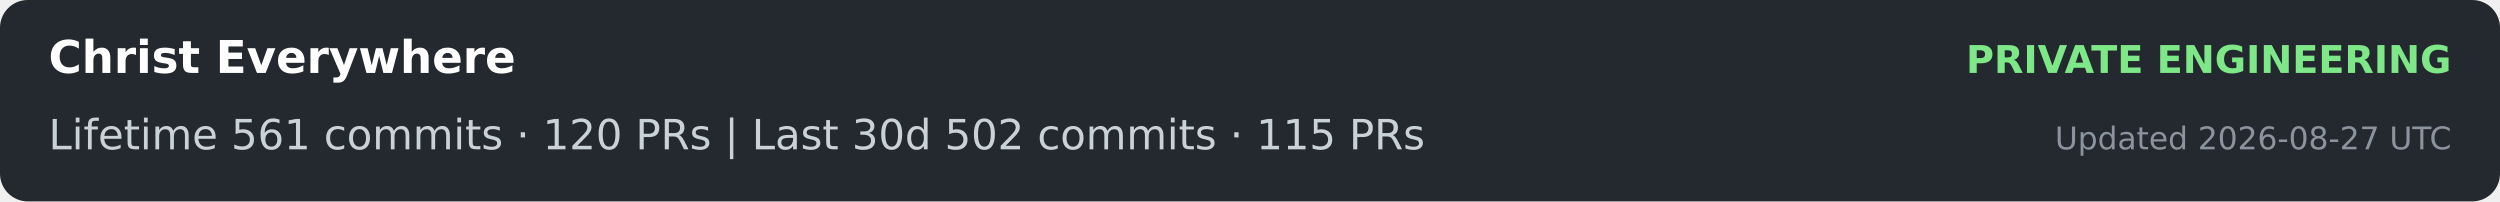
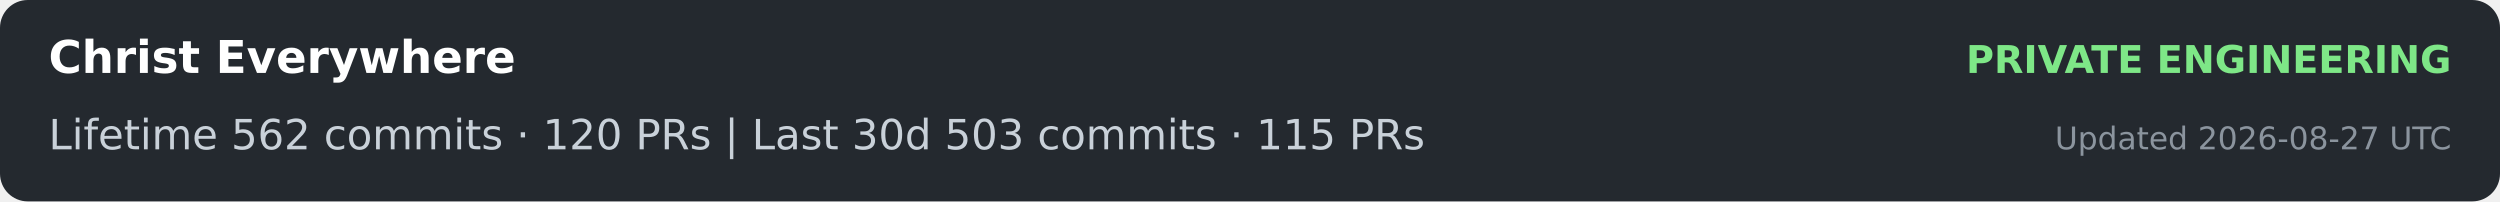
- <svg xmlns="http://www.w3.org/2000/svg" width="720" height="58" role="img" aria-label="Christ Everywhere: lifetime 561 commits and 120 PRs; last 30 days 502 commits and 115 PRs">
+ <svg xmlns="http://www.w3.org/2000/svg" width="720" height="58" role="img" aria-label="Christ Everywhere: lifetime 562 commits and 120 PRs; last 30 days 503 commits and 115 PRs">
  <rect width="720" height="58" rx="8" fill="#24292f" />
  <text x="14" y="21" fill="#ffffff" font-family="Verdana,DejaVu Sans,sans-serif" font-size="13" font-weight="700">Christ Everywhere</text>
  <text x="706" y="21" text-anchor="end" fill="#7ee787" font-family="Verdana,DejaVu Sans,sans-serif" font-size="11" font-weight="700">PRIVATE ENGINEERING</text>
-   <text x="14" y="43" fill="#c9d1d9" font-family="Verdana,DejaVu Sans,sans-serif" font-size="12">Lifetime  561 commits · 120 PRs     |     Last 30d  502 commits · 115 PRs</text>
+   <text x="14" y="43" fill="#c9d1d9" font-family="Verdana,DejaVu Sans,sans-serif" font-size="12">Lifetime  562 commits · 120 PRs     |     Last 30d  503 commits · 115 PRs</text>
  <text x="706" y="43" text-anchor="end" fill="#8b949e" font-family="Verdana,DejaVu Sans,sans-serif" font-size="9">Updated 2026-08-27 UTC</text>
</svg>
